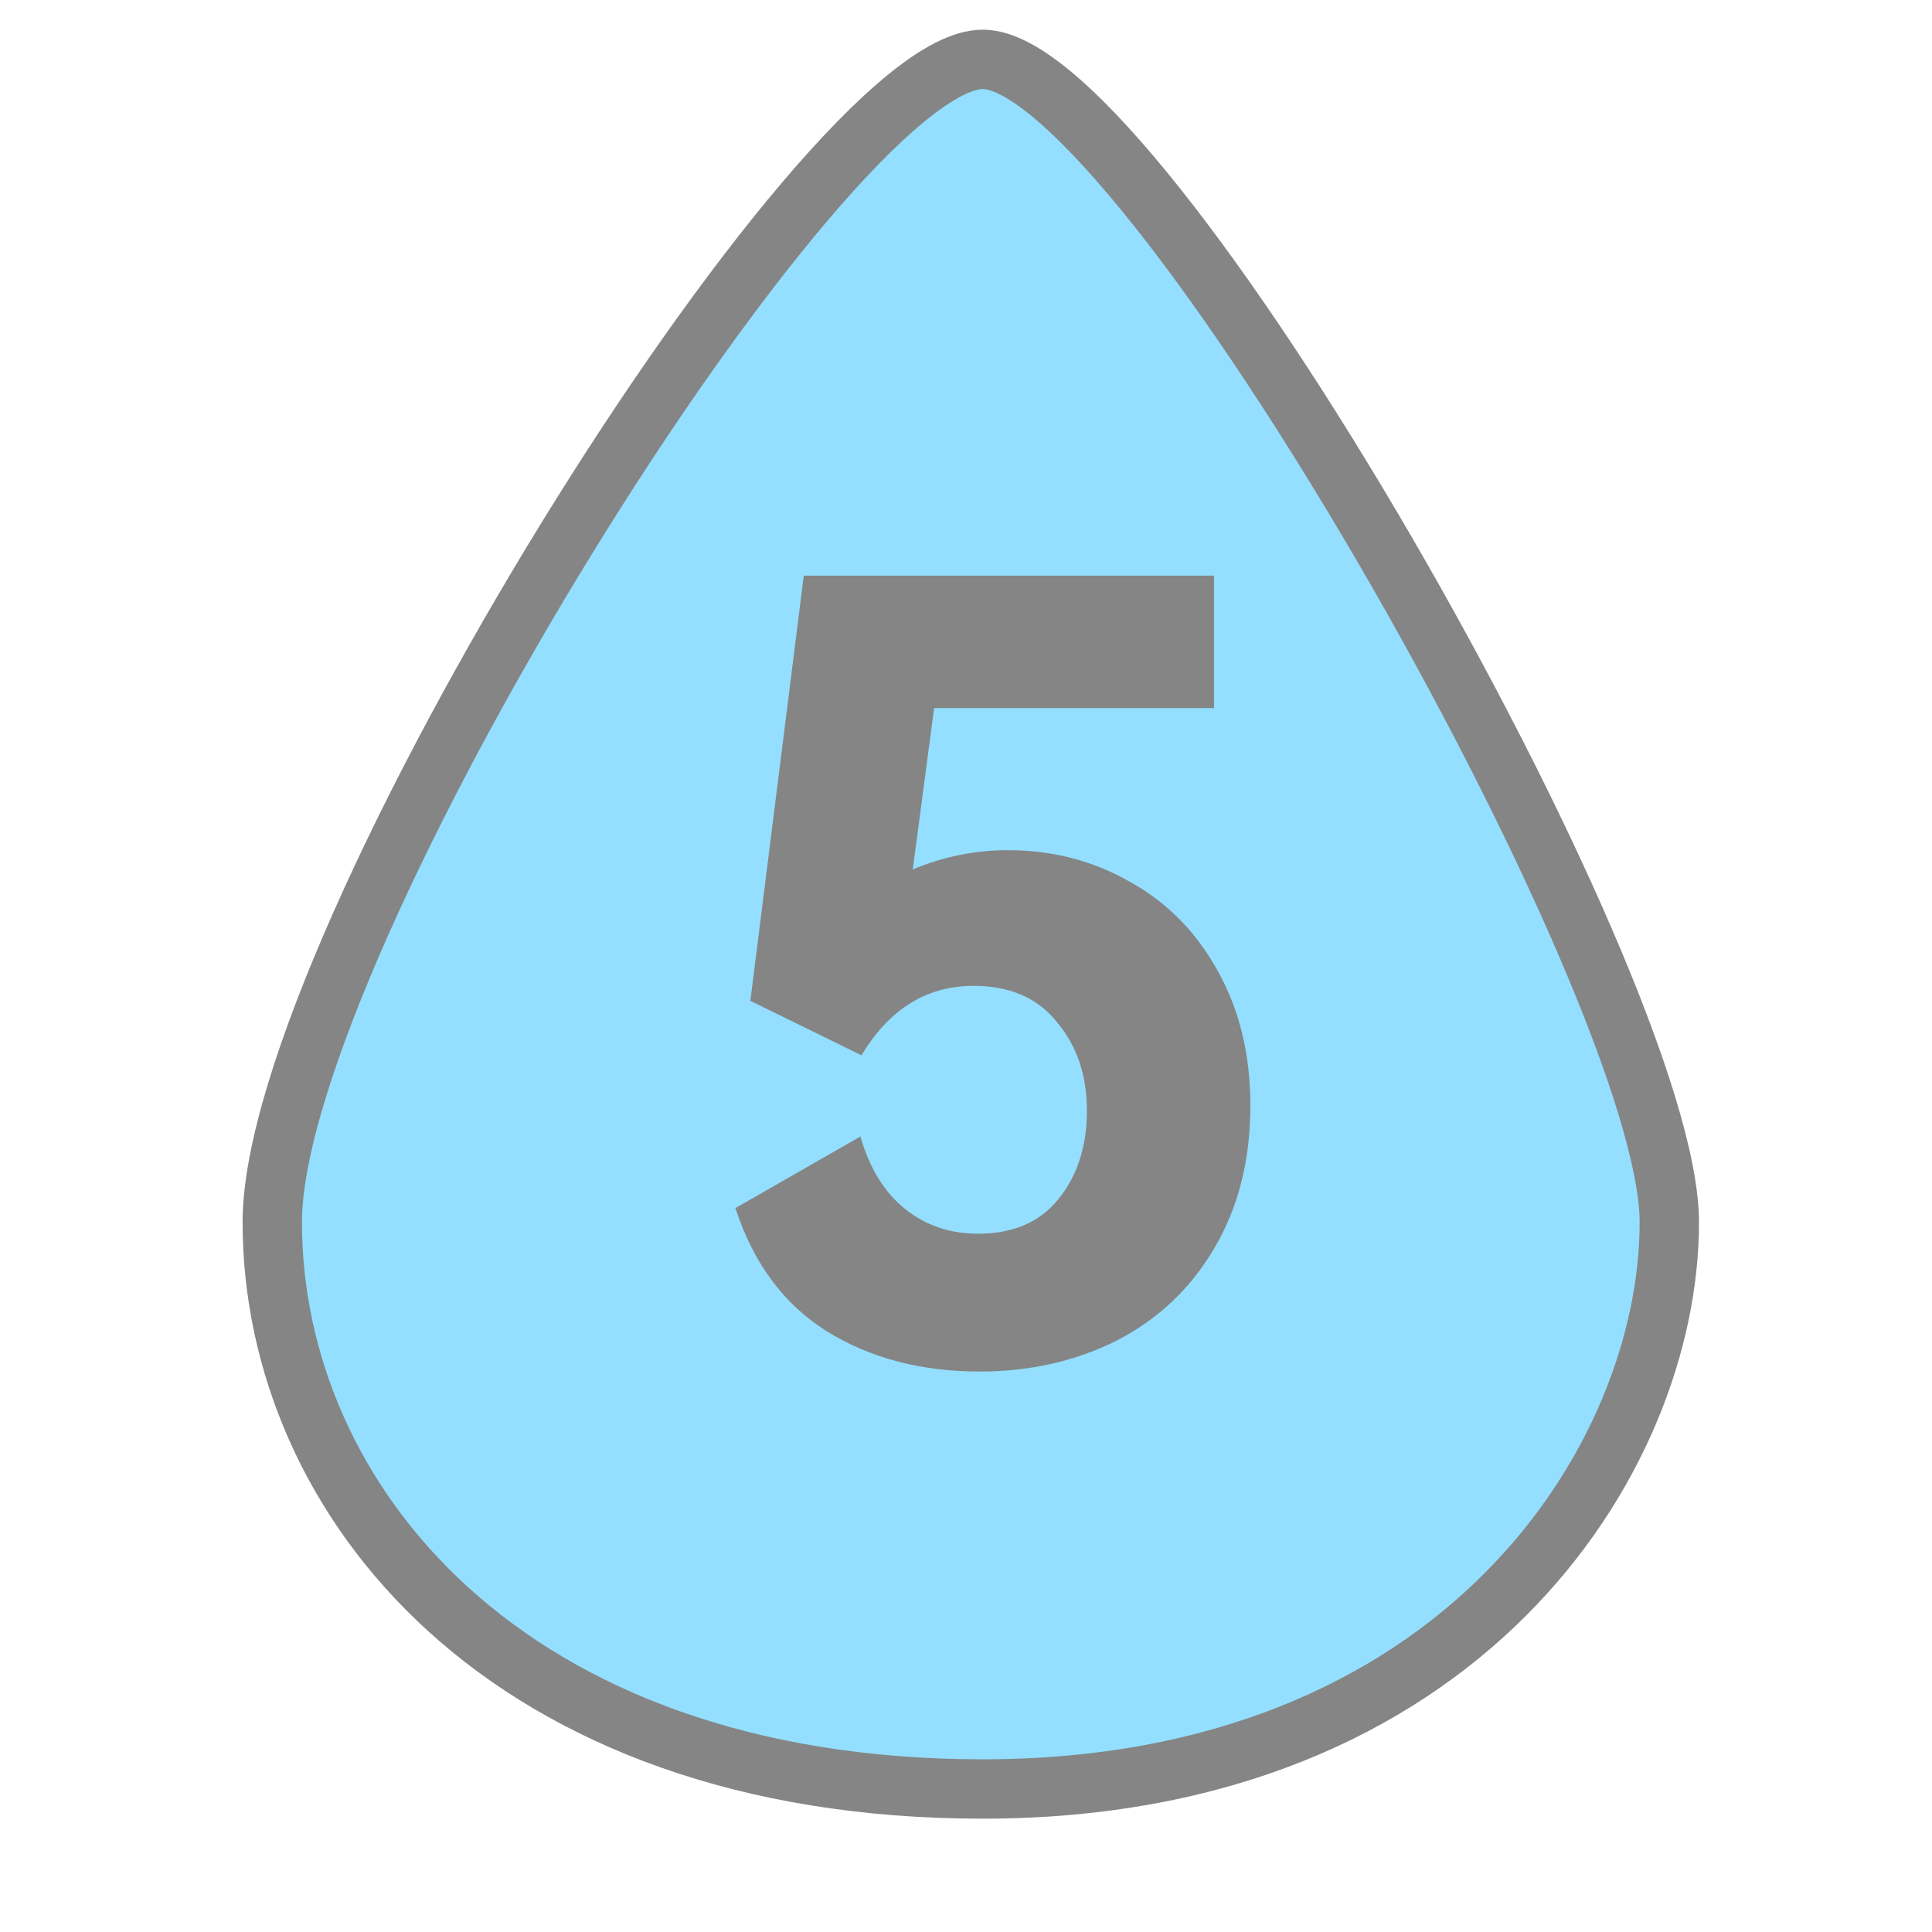
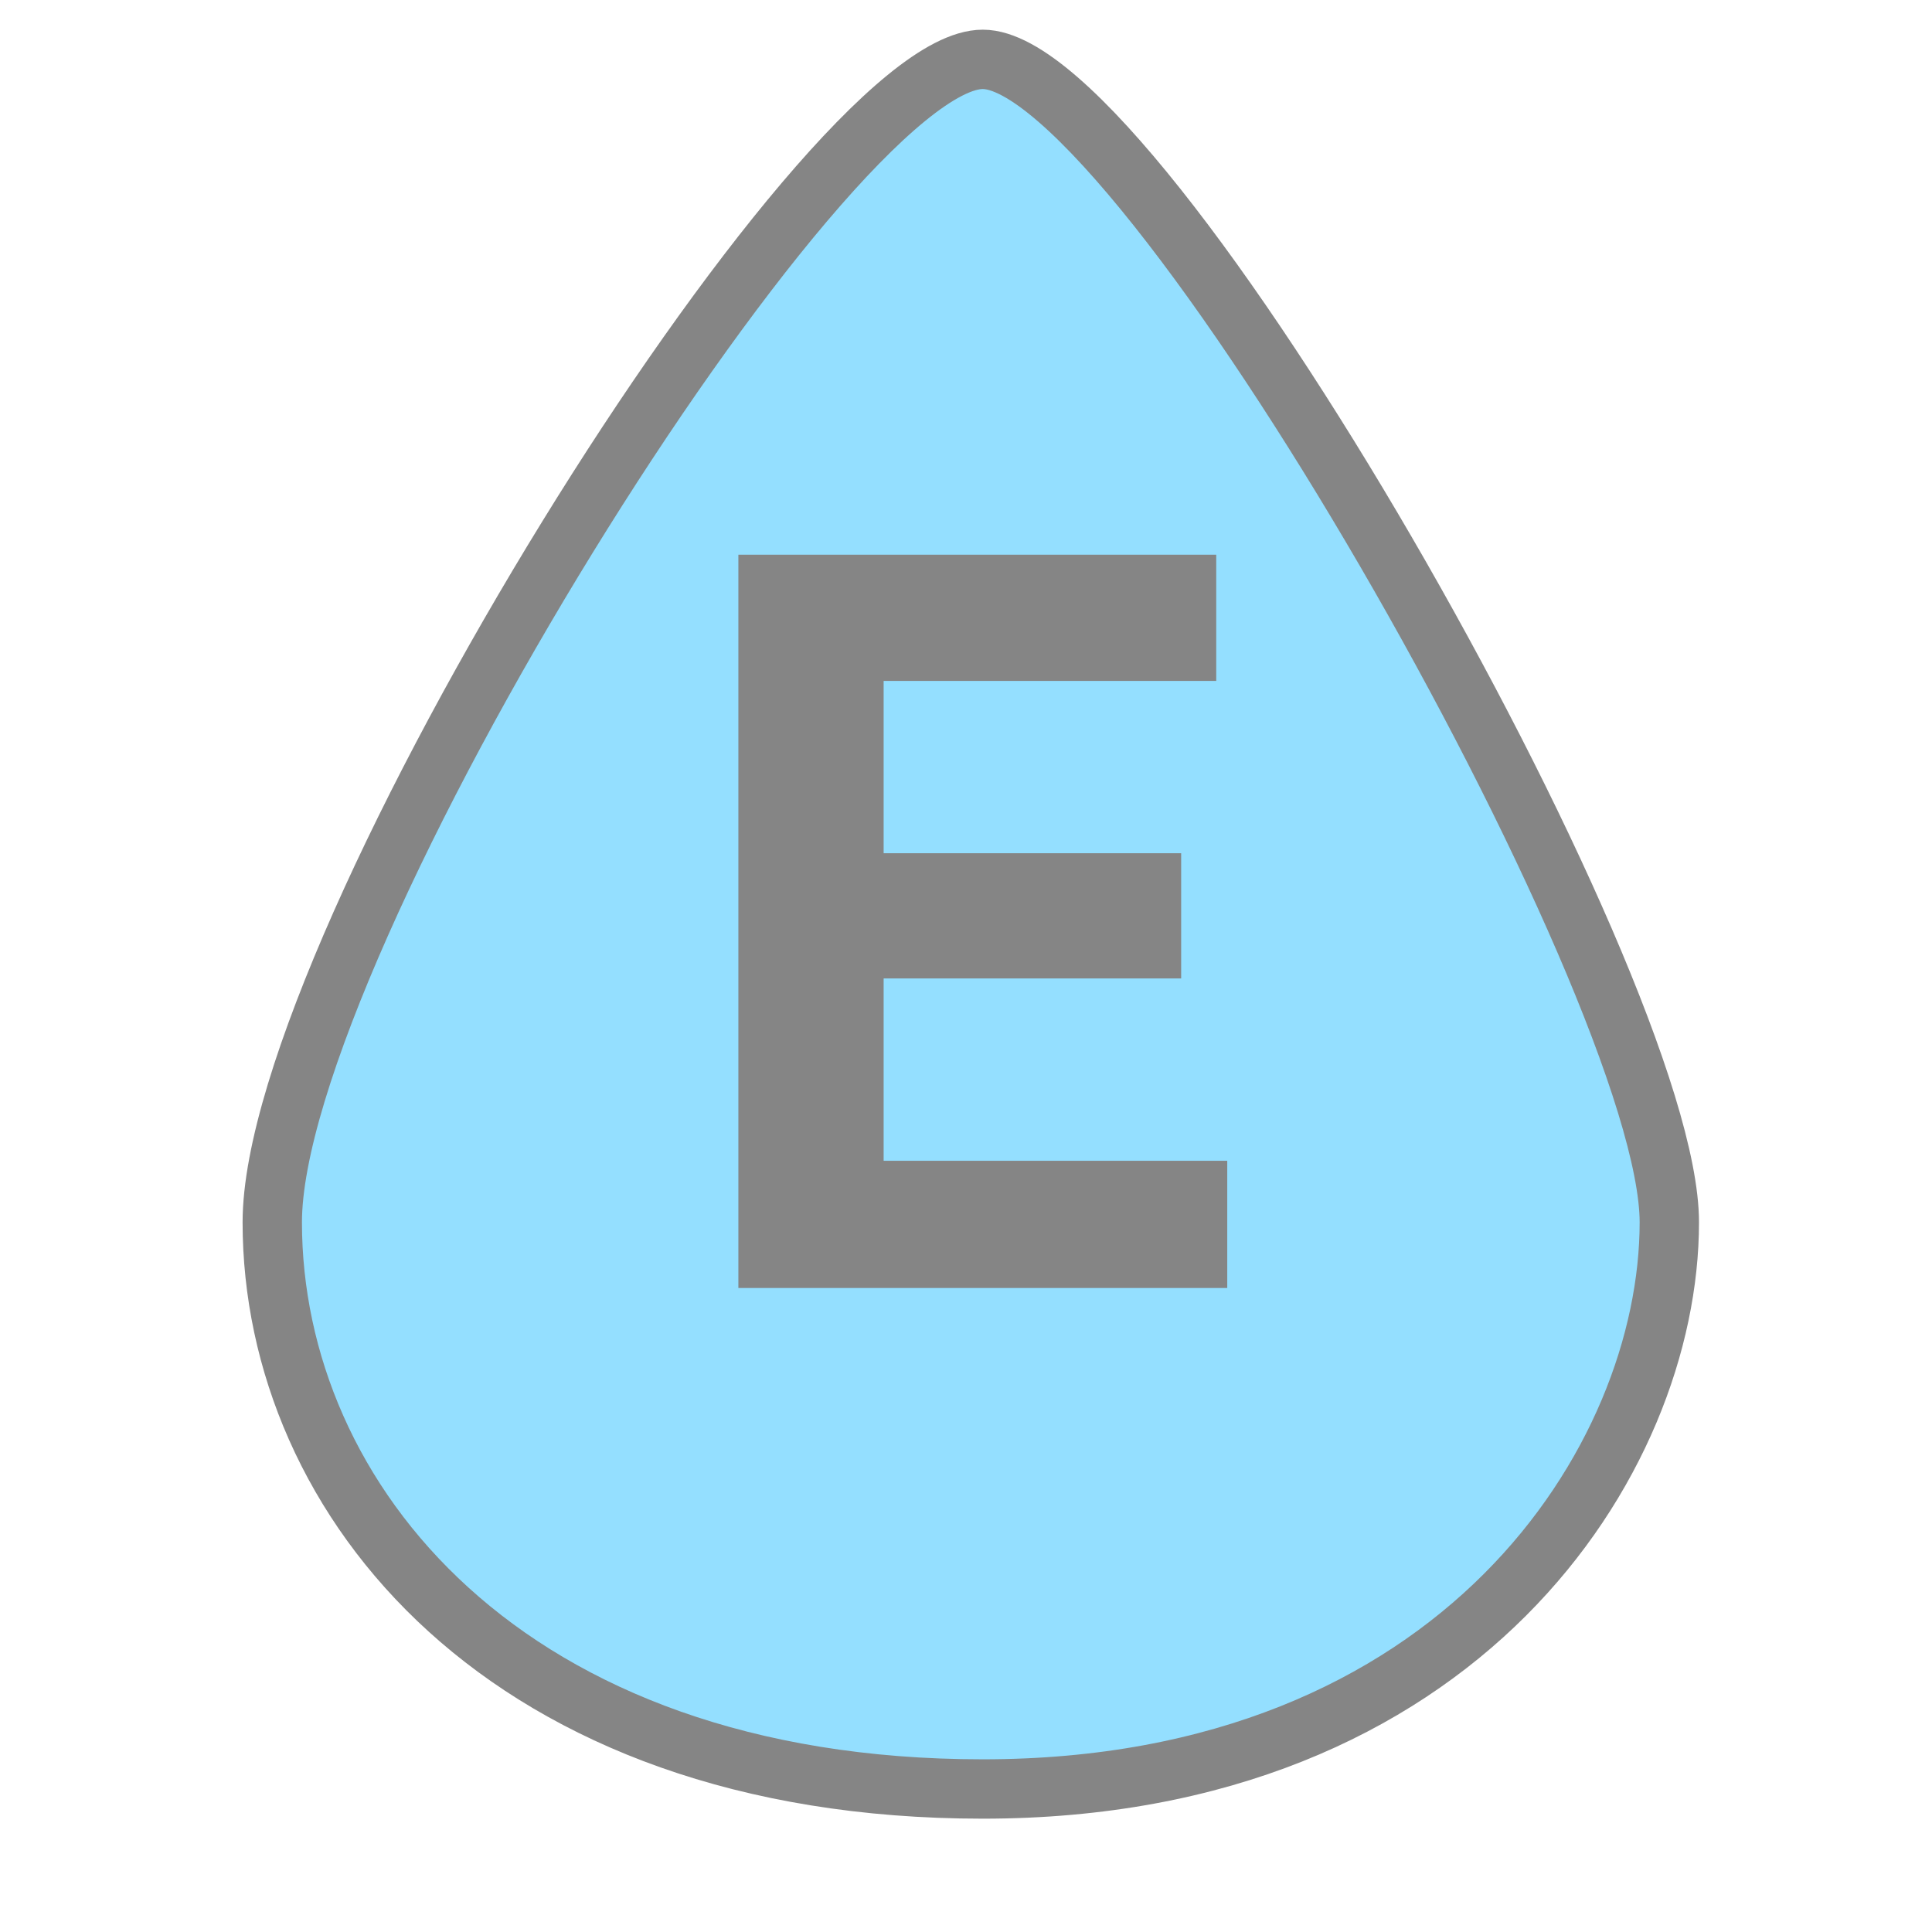
<svg xmlns="http://www.w3.org/2000/svg" width="54" height="54" viewBox="0 0 54 54" fill="none">
  <path d="M7.61 34.164C7.61 26.413 23.006 1.659 27.469 1.659C31.931 1.659 46.658 27.519 46.658 34.164C46.658 40.808 40.803 50.003 27.469 50.003C14.134 50.003 7.61 41.914 7.61 34.164Z" fill="#94DFFF" />
  <path d="M7.61 34.164C7.61 26.413 23.006 1.659 27.469 1.659C31.931 1.659 46.658 27.519 46.658 34.164C46.658 40.808 40.803 50.003 27.469 50.003C14.134 50.003 7.61 41.914 7.61 34.164Z" stroke="#858585" stroke-width="1.659" />
-   <path d="M28.169 23.763C29.424 23.763 30.568 24.062 31.603 24.659C32.639 25.236 33.455 26.073 34.052 27.167C34.649 28.242 34.948 29.486 34.948 30.9C34.948 32.433 34.609 33.766 33.932 34.901C33.276 36.016 32.37 36.872 31.215 37.469C30.061 38.046 28.787 38.335 27.393 38.335C25.741 38.335 24.308 37.957 23.093 37.2C21.899 36.444 21.053 35.299 20.555 33.766L24.049 31.766C24.308 32.662 24.726 33.338 25.303 33.796C25.88 34.254 26.557 34.483 27.333 34.483C28.309 34.483 29.055 34.164 29.573 33.528C30.11 32.871 30.379 32.044 30.379 31.049C30.379 30.054 30.1 29.228 29.543 28.571C29.006 27.894 28.229 27.555 27.214 27.555C25.9 27.555 24.855 28.203 24.079 29.496L20.973 27.974L22.466 16.089H33.932V19.792H26.109L25.512 24.301C26.368 23.942 27.254 23.763 28.169 23.763Z" fill="#858585" />
+   <path d="M33.014 27.348H24.698V32.444H34.302V36H20.638V15.504H33.994V19.032H24.698V23.848H33.014V27.348Z" fill="#858585" />
</svg>
